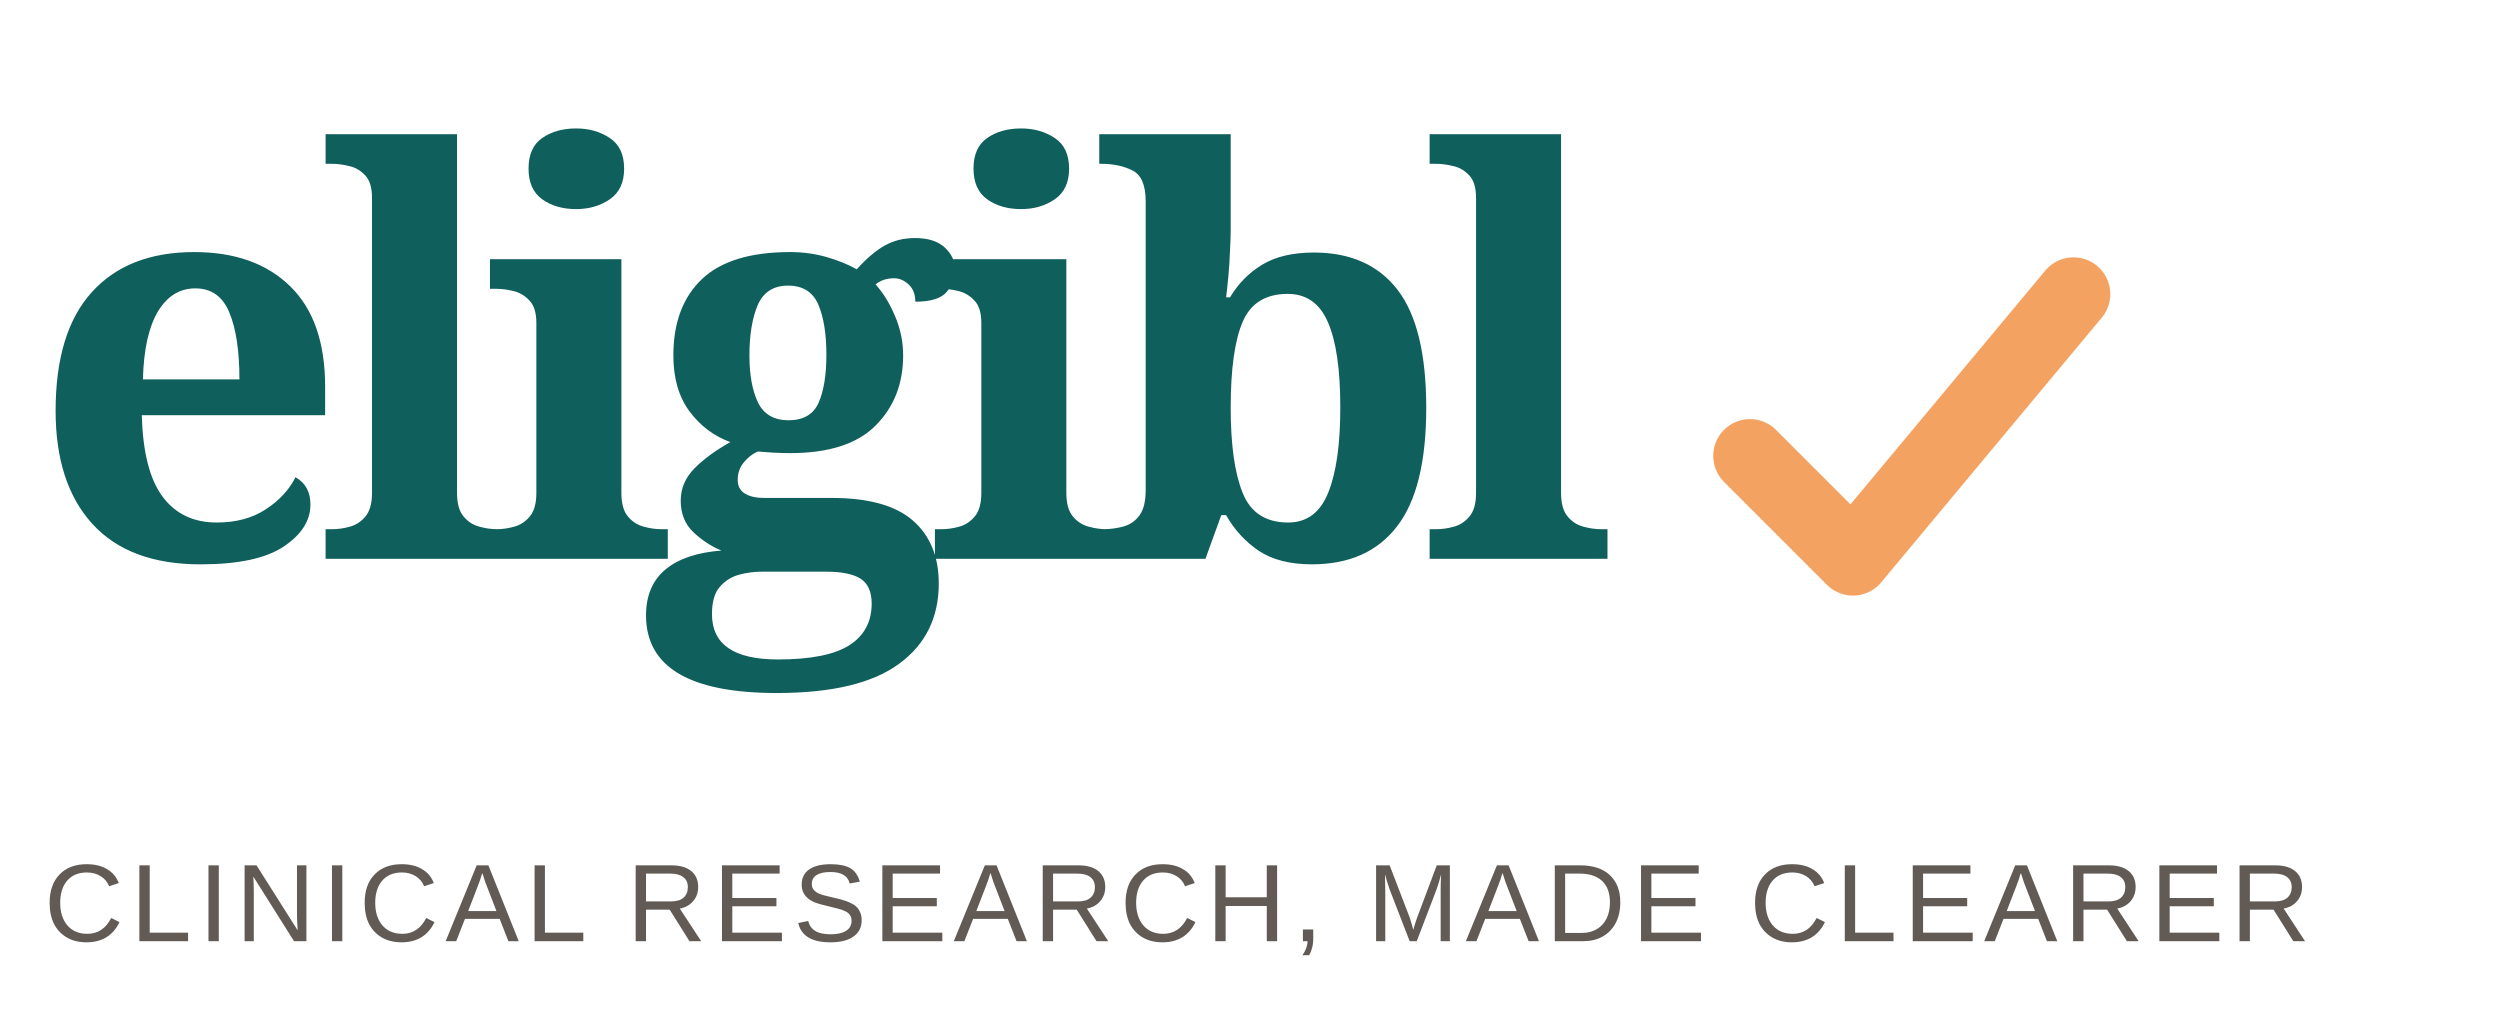
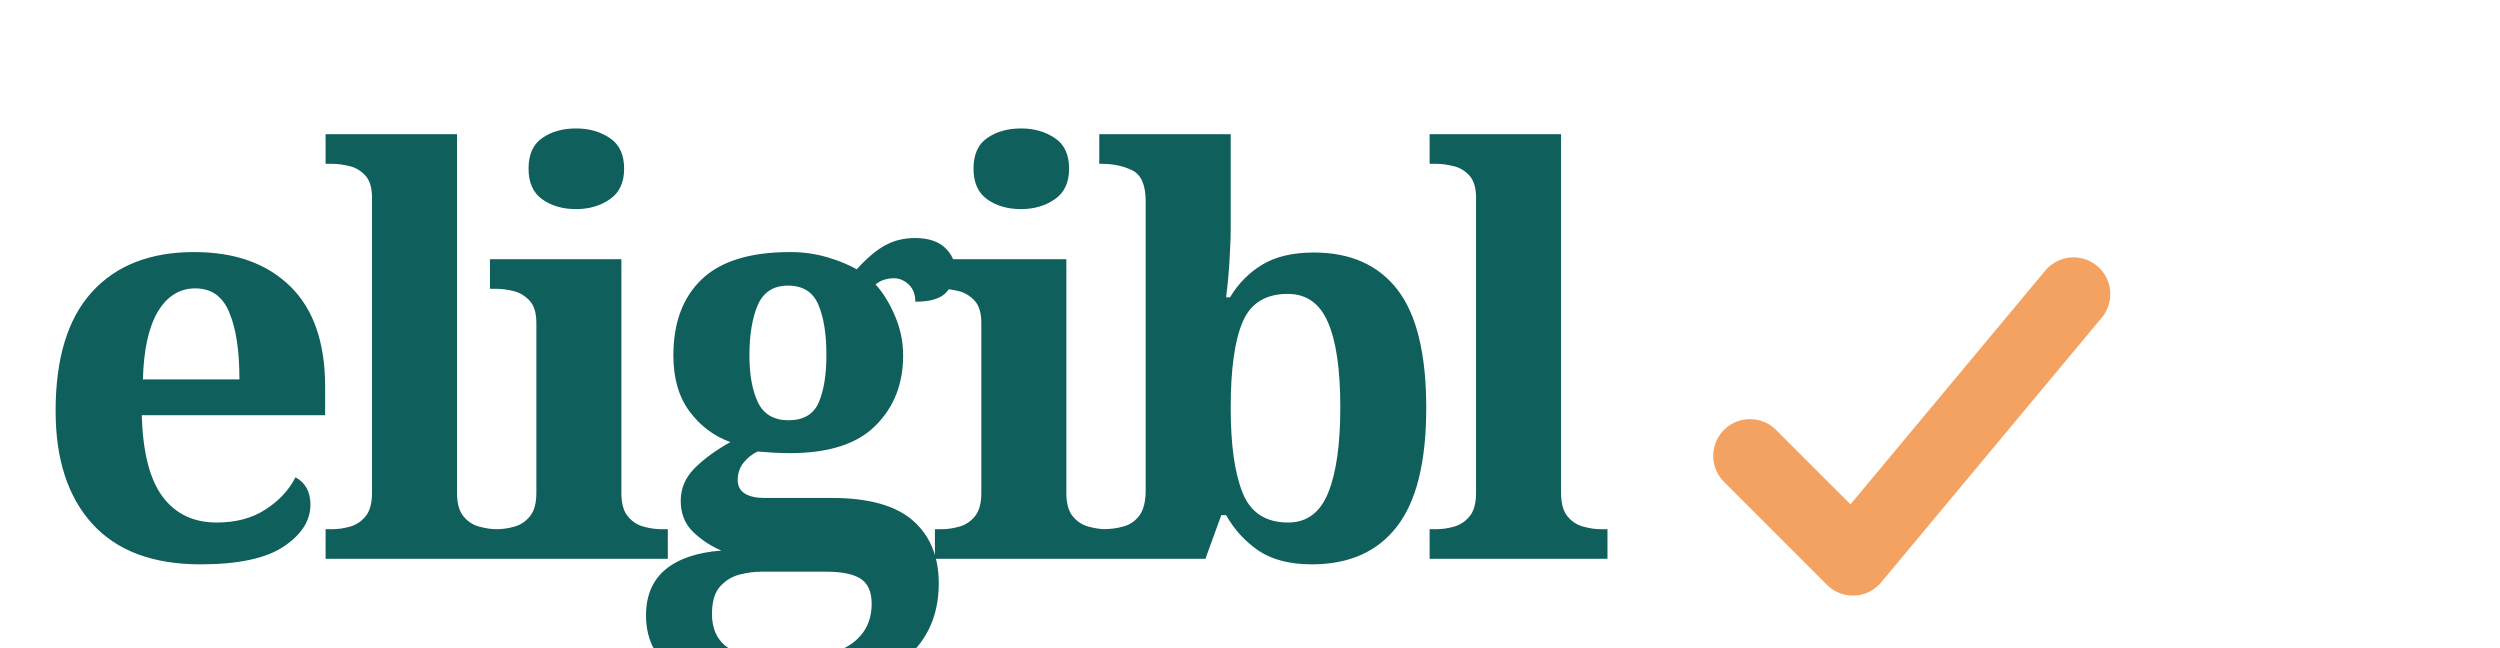
- <svg xmlns="http://www.w3.org/2000/svg" viewBox="0 0 170 70" role="img" aria-labelledby="title">
+ <svg xmlns="http://www.w3.org/2000/svg" viewBox="0 0 170 44" role="img" aria-labelledby="title">
  <text x="2" y="38" fill="#0F5F5C" font-family="Georgia,serif" font-size="38" font-weight="700" letter-spacing="-2.2">eligibl</text>
  <path d="m119 31 7 7 15-18" fill="none" stroke="#F4A261" stroke-width="5" stroke-linecap="round" stroke-linejoin="round" />
-   <text x="3" y="64" fill="#625B55" font-family="Arial,sans-serif" font-size="7.5" letter-spacing=".45">CLINICAL RESEARCH, MADE CLEARER</text>
</svg>
